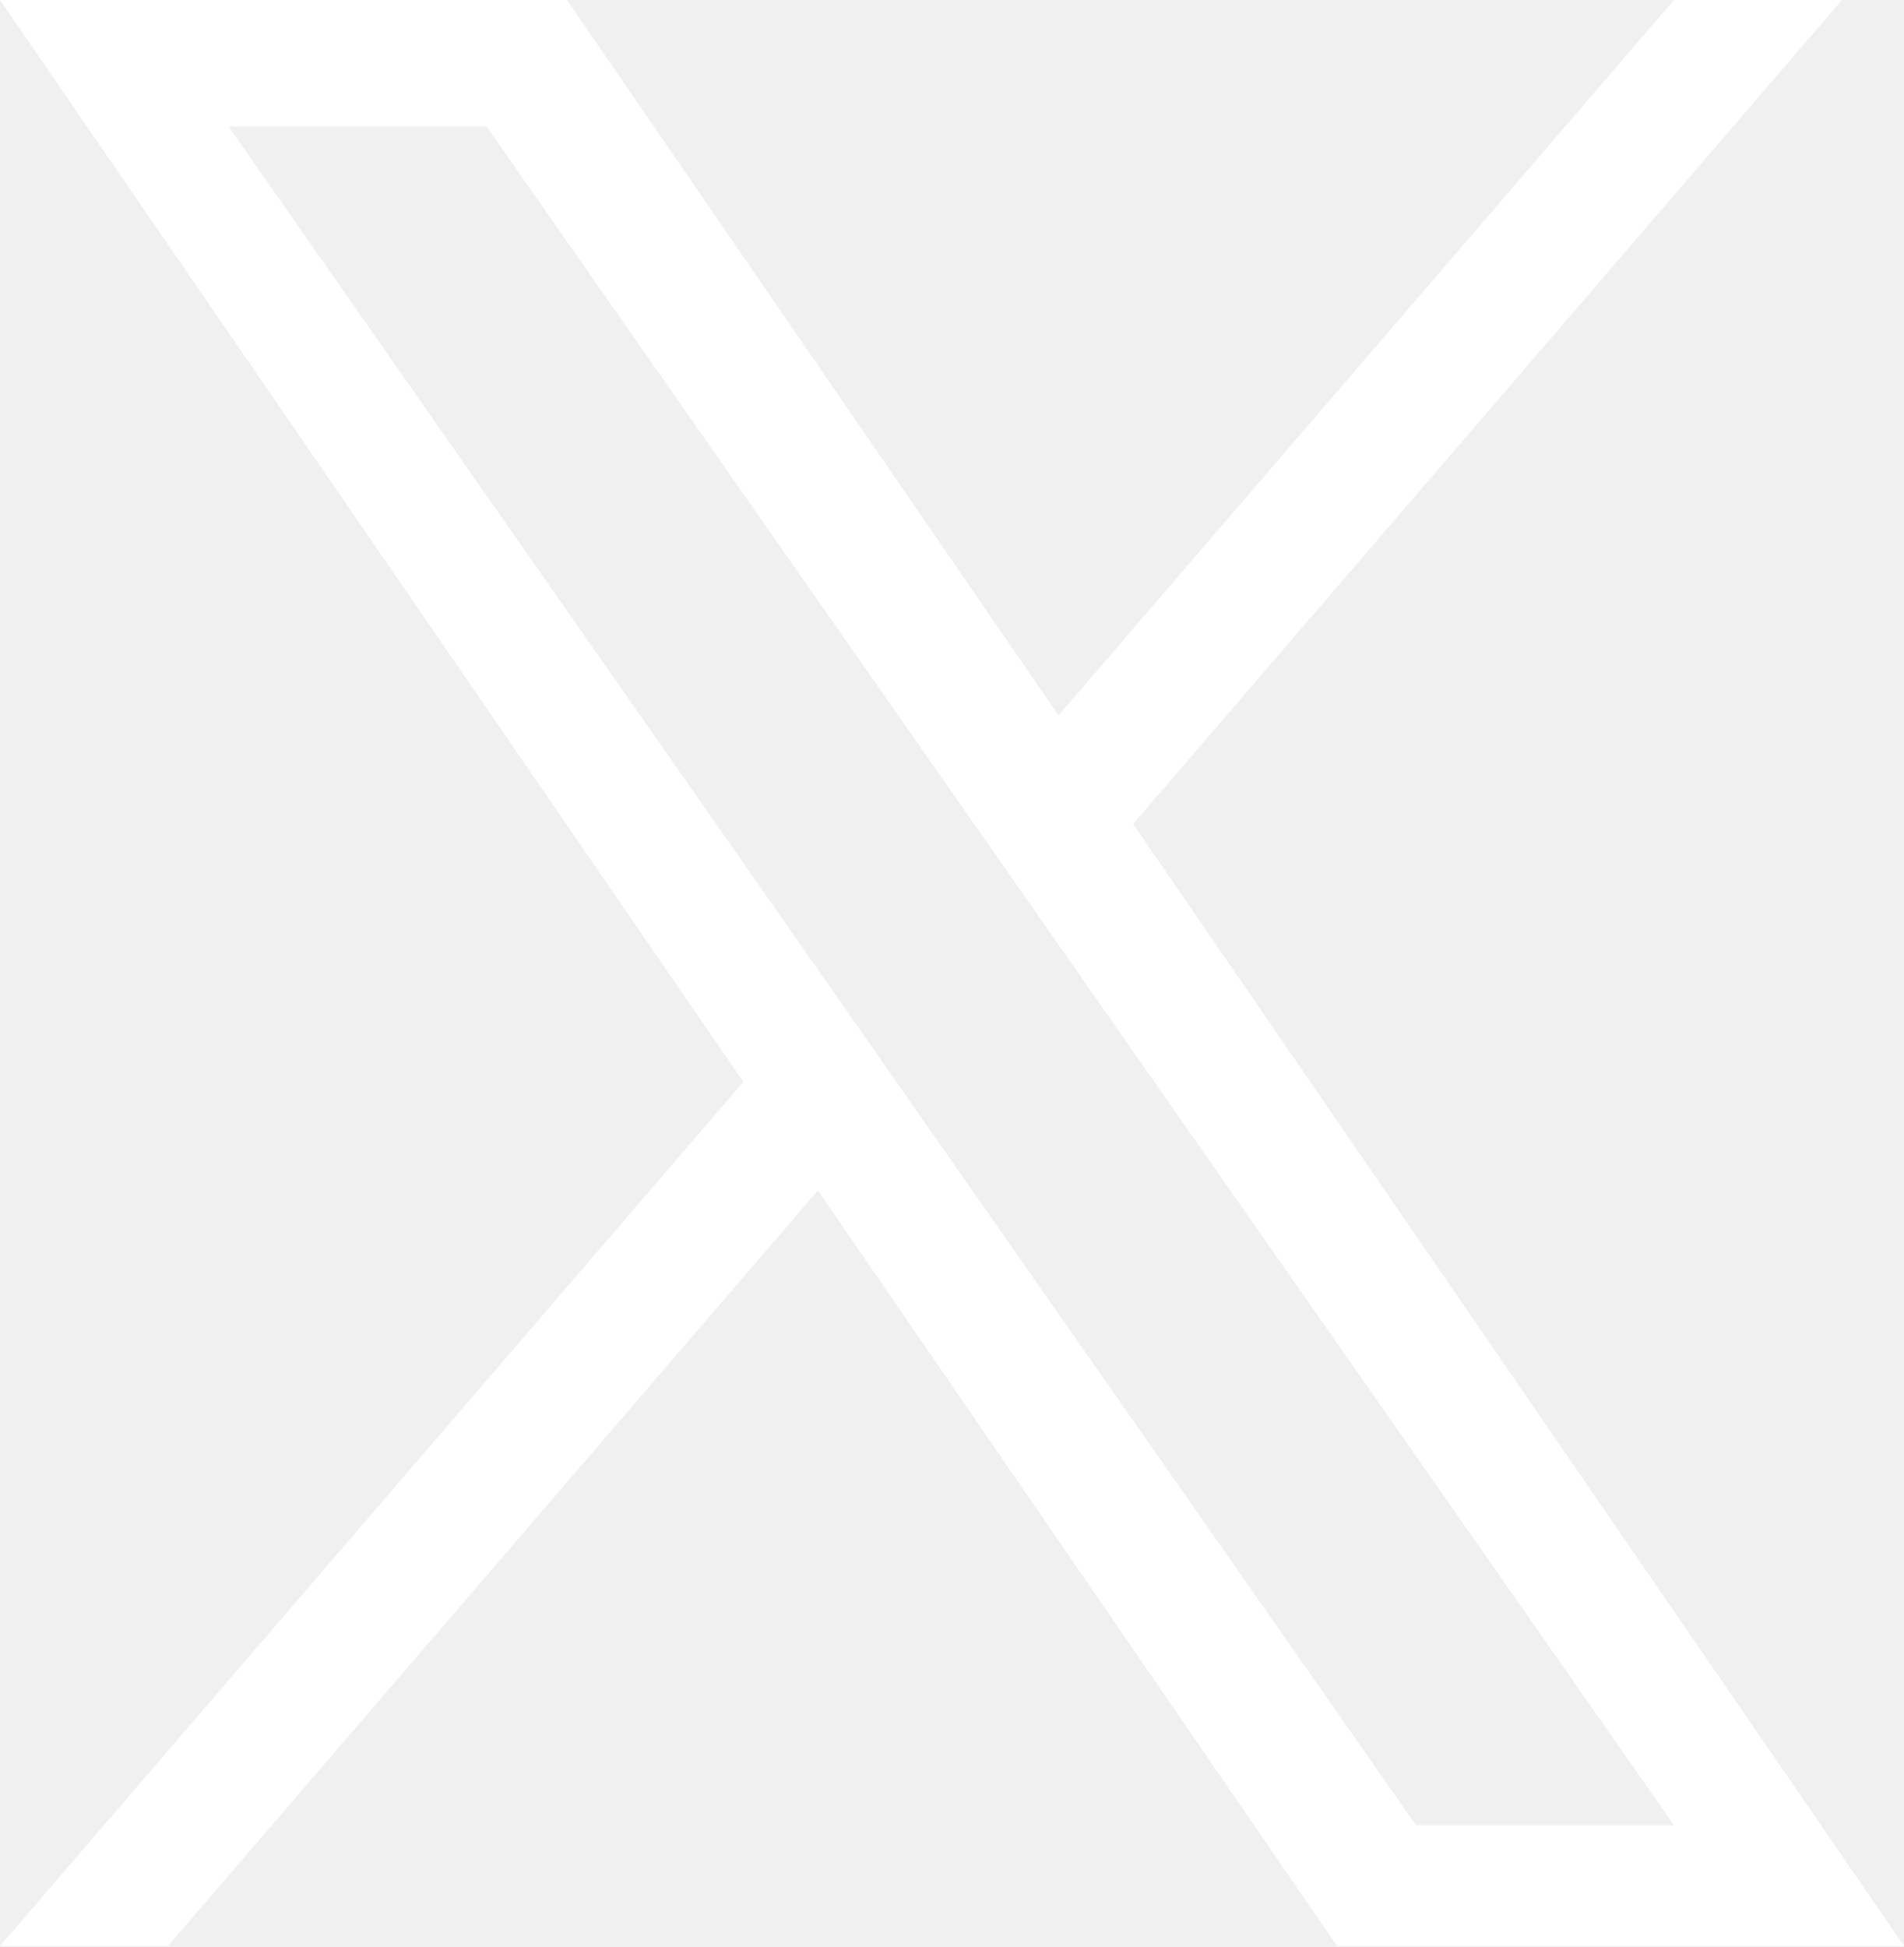
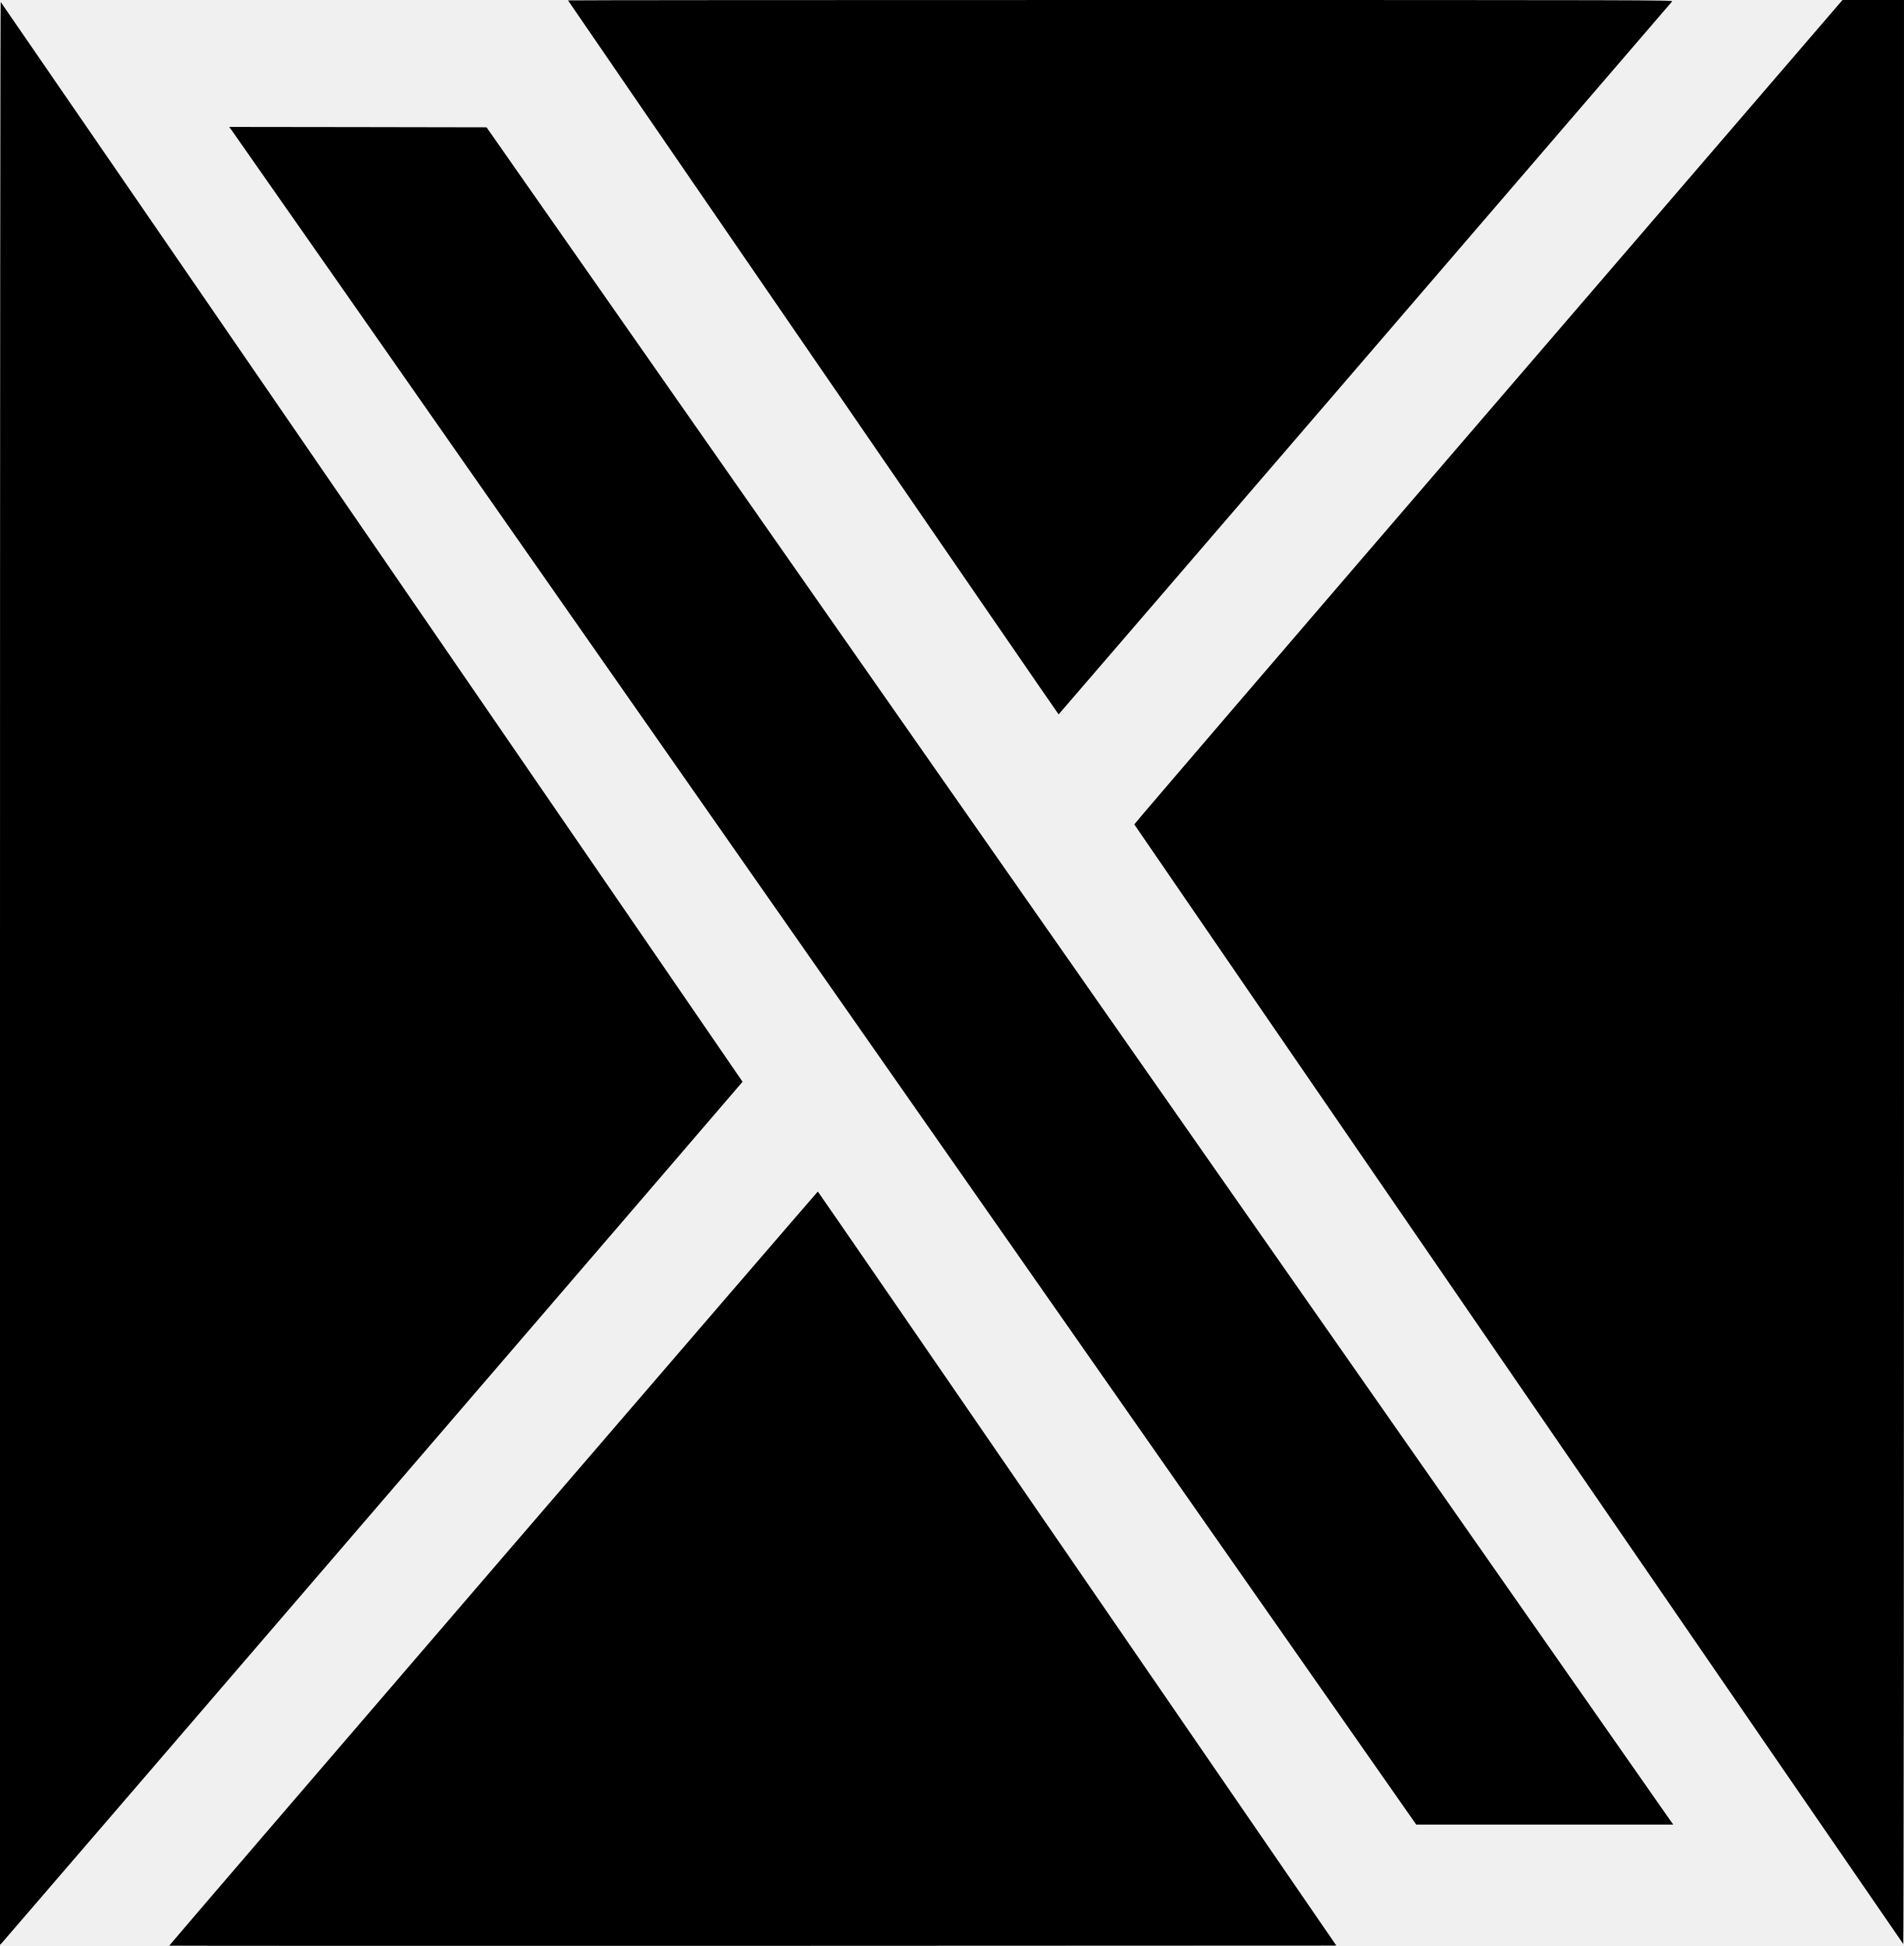
- <svg xmlns="http://www.w3.org/2000/svg" width="1200" height="1227" viewBox="0 0 1200 1227" fill="none">
-   <path d="M714.163 519.284L1160.89 0H1055.03L667.137 450.887L357.328 0H0L468.492 681.821L0 1226.37H105.866L515.491 750.218L842.672 1226.37H1200L714.137 519.284H714.163ZM569.165 687.828L521.697 619.934L144.011 79.694H306.615L611.412 515.685L658.88 583.579L1055.08 1150.3H892.476L569.165 687.854V687.828Z" fill="white" />
+ <svg xmlns="http://www.w3.org/2000/svg" version="1.0" width="2400pt" height="2453pt" viewBox="0 0 2400 2453" preserveAspectRatio="xMidYMid meet">
+   <g transform="translate(0,2453) scale(0.1,-0.1)" fill="#000000" stroke="none">
+     <path d="M7160 24525 c0 -6 6179 -9000 6184 -9000 1 0 1739 2018 3861 4485 2121 2467 3864 4493 3873 4503 14 16 -317 17 -6951 17 -3832 0 -6967 -2 -6967 -5z" />
+     <path d="M18760 19339 c-2456 -2854 -4464 -5195 -4462 -5201 3 -10 9676 -14093 9693 -14113 5 -5 9 5434 9 12248 l0 12257 -388 0 -387 0 -4465 -5191z" />
+     <path d="M0 12265 l0 -12250 29 30 c40 43 9331 10844 9331 10849 0 5 -9338 13597 -9351 13611 -5 5 -9 -4904 -9 -12240z" />
+     <path d="M2913 22898 c14 -18 1997 -2854 4407 -6303 2411 -3448 5767 -8249 7457 -10668 l3075 -4397 1620 0 1620 0 -45 63 c-24 34 -2779 3975 -6122 8757 -3344 4782 -6689 9568 -7435 10635 l-1357 1940 -1622 3 -1622 2 24 -32z" />
+     <path d="M6216 4759 c-2248 -2613 -4085 -4753 -4083 -4755 2 -2 3313 -3 7358 -2 l7354 3 -3265 4752 c-1796 2614 -3268 4753 -3271 4753 -3 0 -1845 -2138 -4093 -4751z" />
+   </g>
</svg>
